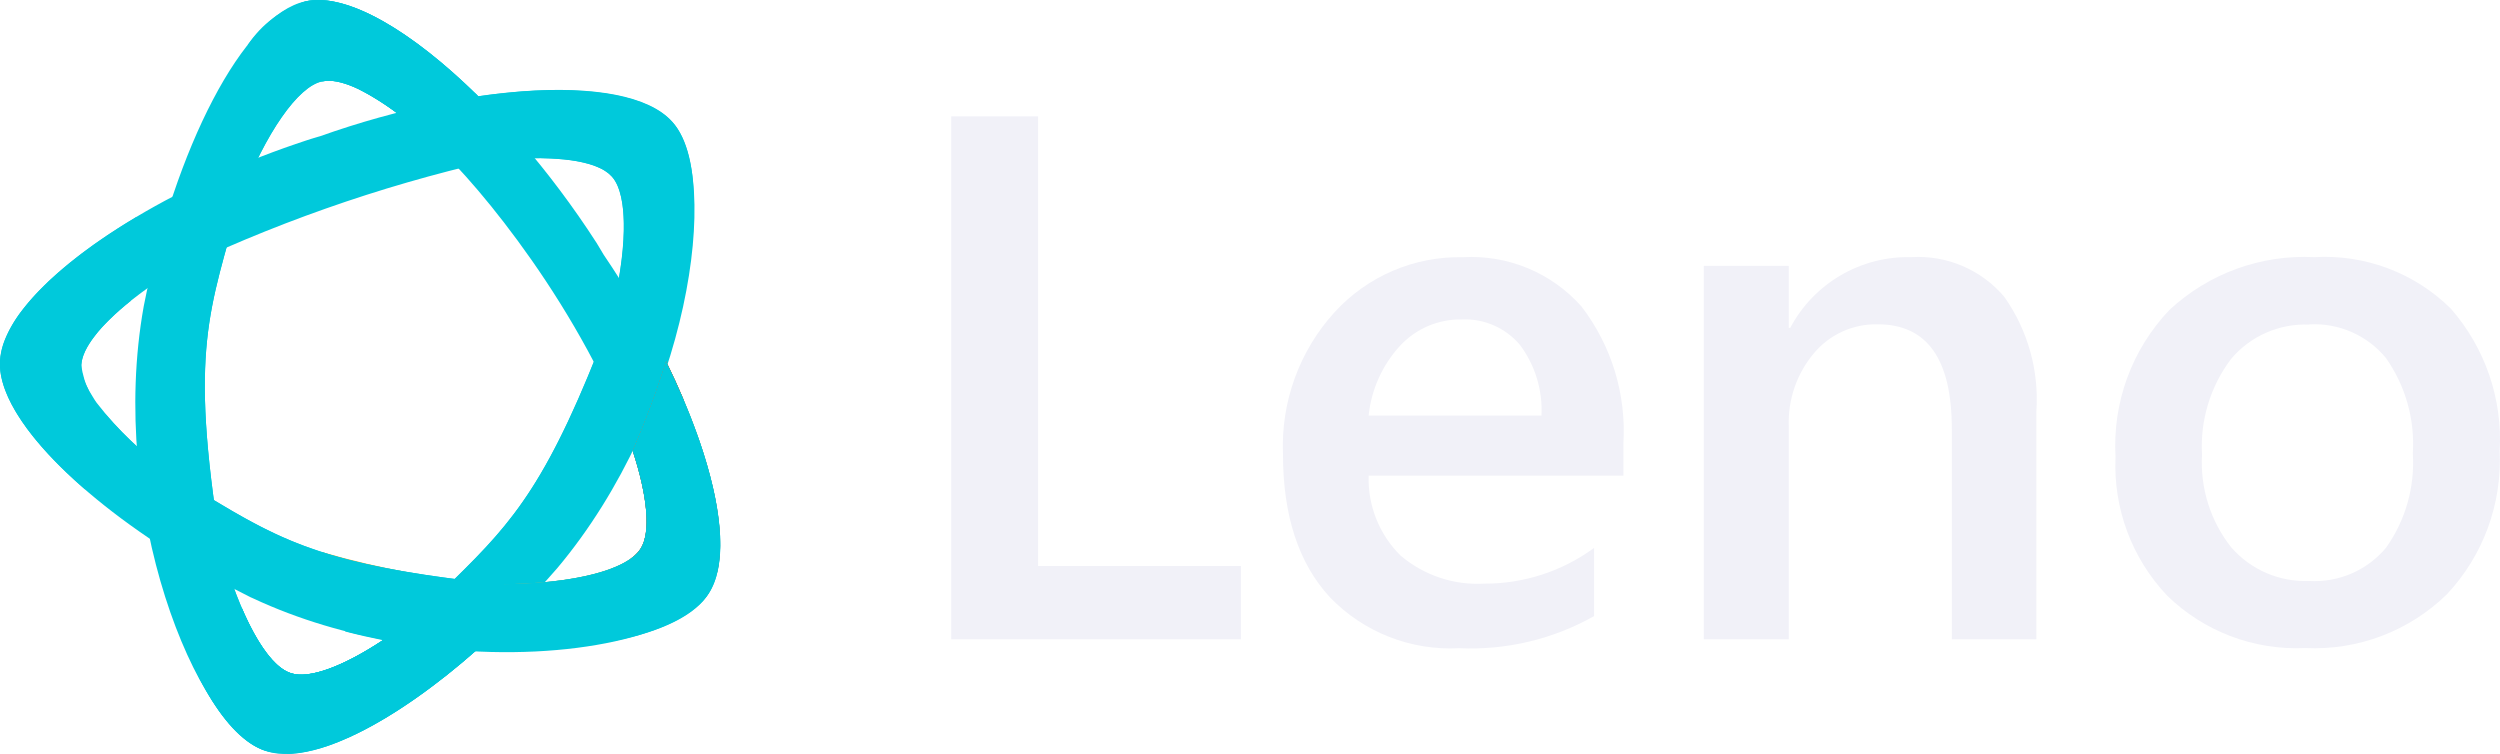
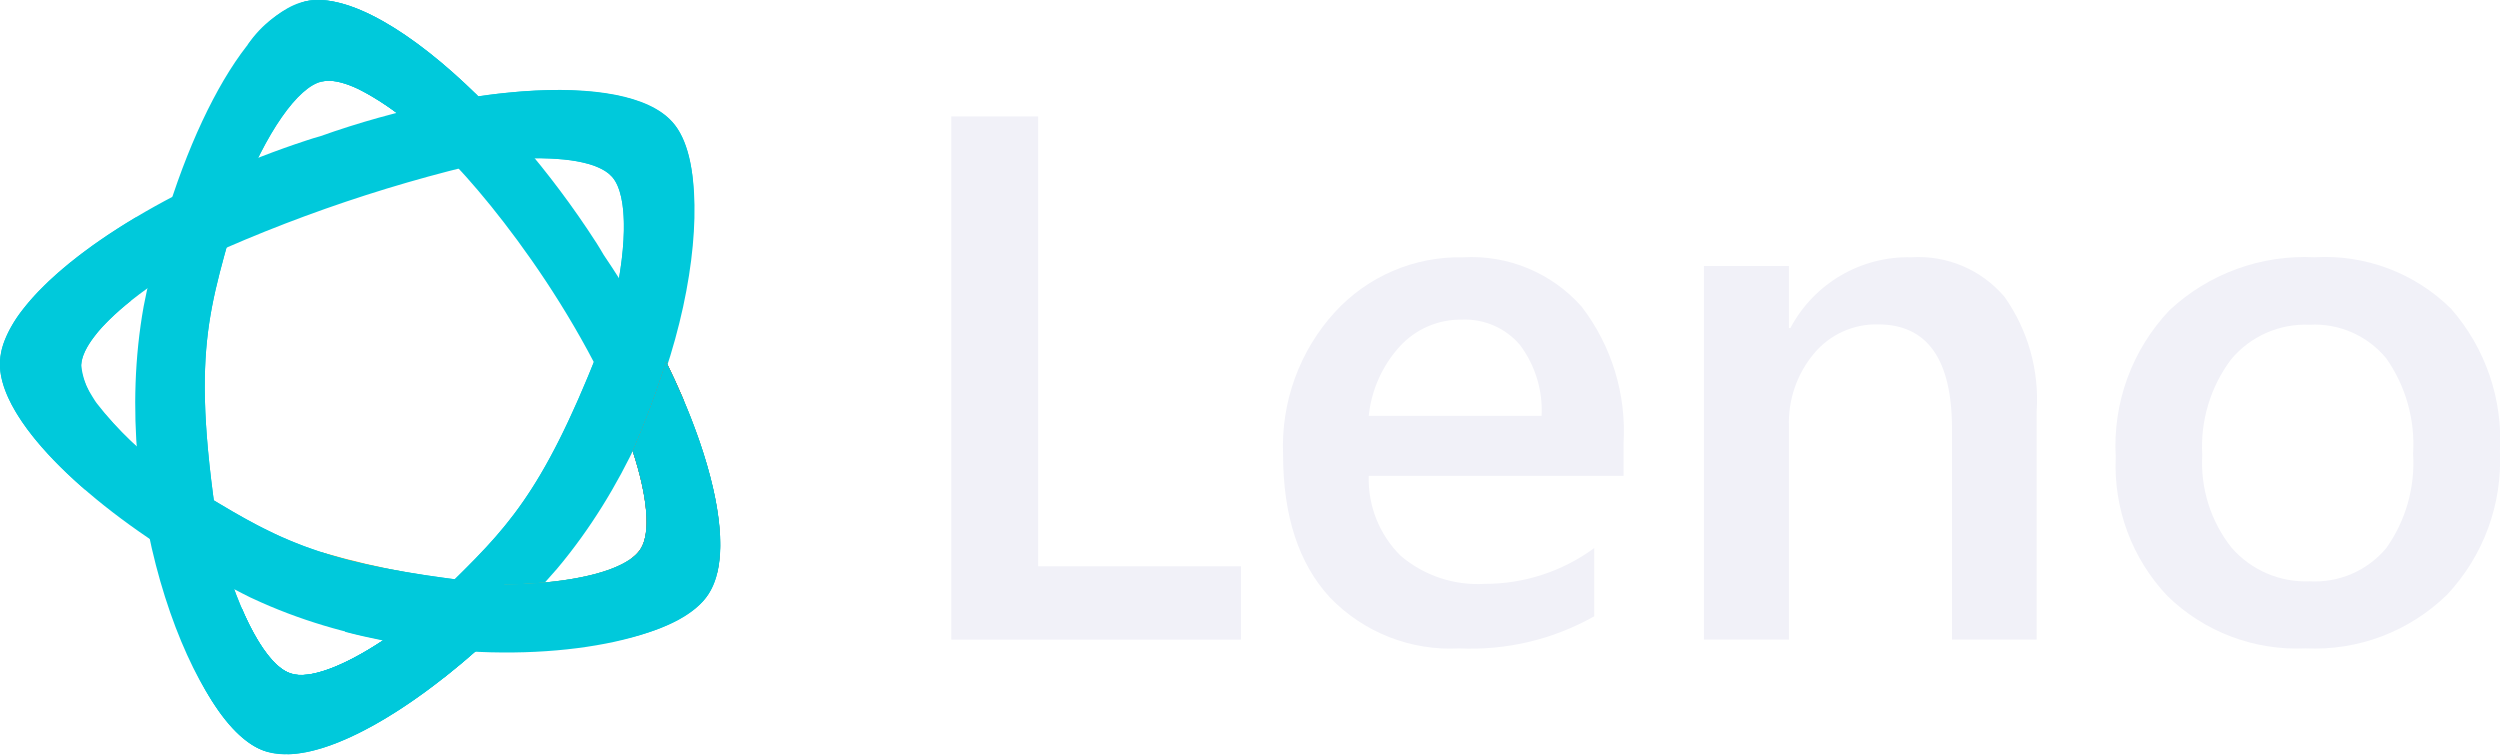
- <svg xmlns="http://www.w3.org/2000/svg" xmlns:xlink="http://www.w3.org/1999/xlink" id="Layer_2" data-name="Layer 2" viewBox="0 0 126 38">
-   <defs>
-     <style>.cls-1{fill:#00c9db;}.cls-2{fill:url(#linear-gradient);}.cls-3{fill:url(#linear-gradient-2);}.cls-4{fill:url(#linear-gradient-3);}.cls-5{fill:url(#radial-gradient);}.cls-6{fill:url(#radial-gradient-2);}.cls-7{fill:url(#radial-gradient-3);}.cls-8{fill:url(#linear-gradient-4);}.cls-9{fill:url(#radial-gradient-4);}.cls-10{fill:url(#linear-gradient-5);}.cls-11{fill:url(#radial-gradient-5);}.cls-12{fill:url(#linear-gradient-6);}.cls-13{fill:url(#linear-gradient-7);}.cls-14{fill:url(#radial-gradient-6);}.cls-15{fill:url(#linear-gradient-8);}.cls-16{fill:url(#radial-gradient-7);}.cls-17{fill:url(#linear-gradient-9);}.cls-18{fill:url(#linear-gradient-10);}.cls-19{fill:url(#linear-gradient-11);}.cls-20{fill:url(#linear-gradient-12);}.cls-21{fill:url(#linear-gradient-13);}.cls-22{fill:url(#linear-gradient-14);}.cls-23{fill:url(#linear-gradient-15);}.cls-24{fill:url(#linear-gradient-16);}.cls-25{fill:url(#radial-gradient-8);}.cls-26{fill:url(#linear-gradient-17);}.cls-27{fill:url(#radial-gradient-9);}.cls-28{fill:url(#linear-gradient-18);}.cls-29{fill:url(#linear-gradient-19);}.cls-30{fill:url(#radial-gradient-10);}.cls-31{fill:#f1f1f8;}</style>
-     <linearGradient id="linear-gradient" x1="2742.034" y1="3724.194" x2="2735.444" y2="3723.094" gradientTransform="matrix(0.052, -0.999, -0.999, -0.052, 3609.112, 2948.242)" gradientUnits="userSpaceOnUse">
-       <stop offset="0" stop-color="#f0584b" />
-       <stop offset="1" stop-color="#c73f3d" />
-     </linearGradient>
-     <linearGradient id="linear-gradient-2" x1="2725.771" y1="3722.306" x2="2746.462" y2="3722.306" gradientTransform="matrix(0.052, -0.999, -0.999, -0.052, 3609.112, 2948.242)" gradientUnits="userSpaceOnUse">
-       <stop offset="0" stop-color="#fcba39" />
-       <stop offset="1" stop-color="#d96d2d" />
-     </linearGradient>
-     <linearGradient id="linear-gradient-3" x1="2725.738" y1="3721.847" x2="2746.462" y2="3721.847" xlink:href="#linear-gradient-2" />
-     <radialGradient id="radial-gradient" cx="2749.023" cy="3755.426" r="14.151" gradientTransform="matrix(0.053, -1.037, -1.029, -0.054, 3735.973, 3073.79)" gradientUnits="userSpaceOnUse">
-       <stop offset="0" stop-color="#f9b314" />
-       <stop offset="1" stop-color="#ec5222" />
-     </radialGradient>
-     <radialGradient id="radial-gradient-2" cx="3671.495" cy="3963.387" r="14.157" gradientTransform="matrix(1.002, 0, 0, -1.002, -0.138, 40.036)" xlink:href="#radial-gradient" />
-     <radialGradient id="radial-gradient-3" cx="33.845" cy="21.328" r="0.352" gradientTransform="matrix(1.002, 0, 0, -1.002, -0.138, 40.036)" xlink:href="#radial-gradient" />
-     <linearGradient id="linear-gradient-4" x1="2725.599" y1="3721.922" x2="2746.542" y2="3721.922" xlink:href="#linear-gradient-2" />
-     <radialGradient id="radial-gradient-4" cx="34.415" cy="20.072" r="0.125" gradientTransform="matrix(1.002, 0, 0, -1.002, -0.138, 40.036)" xlink:href="#radial-gradient" />
-     <linearGradient id="linear-gradient-5" x1="2725.589" y1="3723.66" x2="2746.548" y2="3723.66" xlink:href="#linear-gradient-2" />
-     <radialGradient id="radial-gradient-5" cx="32.273" cy="12.249" r="0.074" gradientTransform="matrix(1.002, 0, 0, -1.002, -0.138, 40.036)" xlink:href="#radial-gradient" />
-     <linearGradient id="linear-gradient-6" x1="2725.592" y1="3729.619" x2="2746.547" y2="3729.619" xlink:href="#linear-gradient-2" />
-     <linearGradient id="linear-gradient-7" x1="2725.631" y1="3723.821" x2="2746.421" y2="3723.821" xlink:href="#linear-gradient-2" />
-     <radialGradient id="radial-gradient-6" cx="32.101" cy="12.059" r="0.043" gradientTransform="matrix(1.002, 0, 0, -1.002, -0.138, 40.036)" xlink:href="#radial-gradient" />
-     <linearGradient id="linear-gradient-8" x1="2725.597" y1="3722.552" x2="2746.544" y2="3722.552" xlink:href="#linear-gradient-2" />
-     <radialGradient id="radial-gradient-7" cx="33.851" cy="21.317" r="0.363" gradientTransform="matrix(1.002, 0, 0, -1.002, -0.138, 40.036)" xlink:href="#radial-gradient" />
-     <linearGradient id="linear-gradient-9" x1="2742.31" y1="3722.431" x2="2735.756" y2="3721.339" xlink:href="#linear-gradient" />
-     <linearGradient id="linear-gradient-10" x1="2742.279" y1="3722.715" x2="2735.694" y2="3721.618" xlink:href="#linear-gradient" />
-     <linearGradient id="linear-gradient-11" x1="2741.75" y1="3725.845" x2="2735.165" y2="3724.748" xlink:href="#linear-gradient" />
-     <linearGradient id="linear-gradient-12" x1="2741.934" y1="3725.612" x2="2735.263" y2="3724.5" xlink:href="#linear-gradient" />
-     <linearGradient id="linear-gradient-13" x1="2725.581" y1="3722.277" x2="2746.552" y2="3722.277" xlink:href="#linear-gradient-2" />
-     <linearGradient id="linear-gradient-14" x1="2742.273" y1="3722.733" x2="2735.695" y2="3721.637" xlink:href="#linear-gradient" />
-     <linearGradient id="linear-gradient-15" x1="2724.921" y1="3721.837" x2="2746.935" y2="3721.837" xlink:href="#linear-gradient-2" />
-     <linearGradient id="linear-gradient-16" x1="2742.503" y1="3722.475" x2="2735.575" y2="3721.321" xlink:href="#linear-gradient" />
-     <radialGradient id="radial-gradient-8" cx="34.233" cy="20.487" r="0.191" gradientTransform="matrix(1.002, 0, 0, -1.002, -0.138, 40.036)" xlink:href="#radial-gradient" />
-     <linearGradient id="linear-gradient-17" x1="2742.292" y1="3722.634" x2="2735.708" y2="3721.537" xlink:href="#linear-gradient" />
-     <radialGradient id="radial-gradient-9" cx="34.511" cy="19.854" r="0.034" gradientTransform="matrix(1.002, 0, 0, -1.002, -0.138, 40.036)" xlink:href="#radial-gradient" />
-     <linearGradient id="linear-gradient-18" x1="2742.304" y1="3722.428" x2="2735.76" y2="3721.338" xlink:href="#linear-gradient" />
-     <linearGradient id="linear-gradient-19" x1="2725.589" y1="3722.815" x2="2746.547" y2="3722.815" xlink:href="#linear-gradient-2" />
-     <radialGradient id="radial-gradient-10" cx="3671.494" cy="3963.392" r="14.161" gradientTransform="matrix(1.002, 0, 0, -1.002, -0.138, 40.036)" xlink:href="#radial-gradient" />
-   </defs>
-   <path class="cls-1" d="M30.43,12.846c-0.114-.194-0.233-0.395-0.36-0.6C25.346,4.92,18.746-.681,15.4.067a5.53,5.53,0,0,0-2.915,2.2,9.912,9.912,0,0,1,5.683,2.274,15.985,15.985,0,0,1,3.558,2.6c1.578,1.265,6.824,7.25,9.731,14.378,1.117,2.873,1.437,5.2.834,6.141l-0.02.03c-0.652,1.014-3.223,1.7-6.67,1.759a17.058,17.058,0,0,1-1.2,3.266c5.5,0.2,10.038-.77,11.319-2.8C37.507,27.179,35.05,19.646,30.43,12.846Z" />
-   <path class="cls-2" d="M34.465,20.18q-0.41-.967-0.9-1.962a44.824,44.824,0,0,1-1.68,4.5c0.757,2.3.919,4.132,0.4,4.934l-0.02.03a1.892,1.892,0,0,1-.536.514C33.026,27.516,35.506,26.312,34.465,20.18Z" />
-   <path class="cls-1" d="M30.827,8.885l0.025,0.028c0.832,0.929.793,3.768-.132,7.313-3.566,9.434-5.4,10.541-9.521,14.649-2.813,2.267-5.348,3.443-6.522,3.059l-0.04-.014c-0.788-.257-1.662-1.447-2.44-3.257a39.711,39.711,0,0,1-3.974-1.346c1.258,4.529,3.148,7.888,5.168,8.53,3.028,1.02,9.421-3.136,14.685-9.2,6.672-7.93,8.335-19.751,5.8-22.51C32.246,4.361,27.575,4.1,22.113,5.2a43.919,43.919,0,0,1,3.88,2.805C28.4,7.861,30.192,8.176,30.827,8.885Z" />
-   <path class="cls-3" d="M34.022,19.177l-0.028-.06a0.086,0.086,0,0,0,.013.03Z" />
-   <path class="cls-4" d="M34.427,20.1l-0.014-.03,0.012,0.027Z" />
-   <path class="cls-5" d="M34.413,20.066c-0.1-.239-0.208-0.48-0.318-0.722,0.063,0.14.123,0.279,0.184,0.418C34.323,19.859,34.37,19.965,34.413,20.066Z" />
-   <path class="cls-6" d="M34.466,20.191c1.493,3.547,2.119,6.712,1.641,8.7,0.01-.008.022-0.015,0.03-0.023,0.487-1.976-.177-5.151-1.673-8.686v0.005h0Z" />
-   <path class="cls-7" d="M33.567,18.218c0.148,0.3.29,0.6,0.428,0.9C33.857,18.819,33.716,18.52,33.567,18.218Z" />
-   <path class="cls-8" d="M34.425,20.09l-0.012-.024c-0.043-.1-0.09-0.2-0.133-0.3C34.328,19.865,34.38,19.98,34.425,20.09Z" />
-   <path class="cls-9" d="M34.425,20.09l-0.012-.024c-0.043-.1-0.09-0.2-0.133-0.3C34.328,19.865,34.38,19.98,34.425,20.09Z" />
-   <path class="cls-10" d="M32.141,27.847a1.281,1.281,0,0,0,.128-0.164A1.373,1.373,0,0,1,32.141,27.847Z" />
-   <path class="cls-11" d="M32.141,27.847a1.281,1.281,0,0,0,.128-0.164A1.373,1.373,0,0,1,32.141,27.847Z" />
-   <path class="cls-12" d="M34.466,20.191c1.035,6.122-1.441,7.326-2.733,8.006l0.013-.011c-1.113.763-3.508,1.247-6.521,1.261a44.512,44.512,0,0,1-9.01-1.626,9.065,9.065,0,0,0,.177,1.359c0.037,0.175.08,0.349,0.126,0.52,8.261,2.237,17.22,1.178,19.588-.8C36.585,26.906,35.96,23.738,34.466,20.191Z" />
-   <path class="cls-13" d="M31.989,28l0.089-.083Z" />
-   <path class="cls-14" d="M31.989,28l0.089-.083Z" />
-   <path class="cls-15" d="M33.994,19.118c-0.138-.3-0.28-0.6-0.428-0.9q0.23,0.467.441,0.929C34,19.137,34,19.127,33.994,19.118Z" />
-   <path class="cls-16" d="M33.994,19.118c-0.138-.3-0.28-0.6-0.428-0.9q0.23,0.467.441,0.929C34,19.137,34,19.127,33.994,19.118Z" />
-   <path class="cls-17" d="M34.465,20.185h0c-0.012-.029-0.026-0.056-0.037-0.085v0.007Z" />
-   <path class="cls-18" d="M34.1,19.34l-0.073-.163c0.014,0.029.025,0.057,0.038,0.086Z" />
-   <path class="cls-19" d="M31.747,28.18a2.347,2.347,0,0,0,.242-0.188A2.474,2.474,0,0,1,31.747,28.18Z" />
-   <path class="cls-20" d="M32.075,27.914c0.023-.023.044-0.045,0.063-0.067A0.485,0.485,0,0,1,32.075,27.914Z" />
-   <path class="cls-21" d="M34.06,19.264c-0.013-.028-0.024-0.057-0.038-0.086l-0.014-.03C34.026,19.186,34.042,19.224,34.06,19.264Z" />
-   <path class="cls-22" d="M34.06,19.264c-0.013-.028-0.024-0.057-0.038-0.086l-0.014-.03C34.026,19.186,34.042,19.224,34.06,19.264Z" />
-   <path class="cls-23" d="M34.429,20.1v0Z" />
-   <path class="cls-24" d="M34.429,20.1v0Z" />
-   <path class="cls-25" d="M34.28,19.759c-0.061-.139-0.121-0.278-0.184-0.418l-0.035-.077C34.136,19.429,34.207,19.594,34.28,19.759Z" />
-   <path class="cls-26" d="M34.28,19.759c-0.061-.139-0.121-0.278-0.184-0.418l-0.035-.077C34.136,19.429,34.207,19.594,34.28,19.759Z" />
-   <path class="cls-27" d="M34.466,20.191V20.185L34.43,20.1C34.442,20.132,34.453,20.161,34.466,20.191Z" />
-   <path class="cls-28" d="M34.466,20.191V20.185L34.43,20.1C34.442,20.132,34.453,20.161,34.466,20.191Z" />
-   <path class="cls-29" d="M34.466,20.191c-0.013-.03-0.024-0.059-0.037-0.088V20.091c-0.047-.109-0.1-0.22-0.145-0.332-0.072-.165-0.144-0.33-0.219-0.5-0.018-.039-0.034-0.077-0.052-0.116q-0.212-.461-0.441-0.929a44.824,44.824,0,0,1-1.68,4.5c0.757,2.3.919,4.132,0.4,4.934l-0.02.03a1.281,1.281,0,0,1-.128.164c-0.02.022-.041,0.045-0.063,0.067s-0.058.055-.089,0.083a2.347,2.347,0,0,1-.242.188l-0.013.011C33.025,27.516,35.5,26.313,34.466,20.191Z" />
-   <path class="cls-30" d="M34.466,20.191c-0.013-.03-0.024-0.059-0.037-0.088V20.091c-0.047-.109-0.1-0.22-0.145-0.332-0.072-.165-0.144-0.33-0.219-0.5-0.018-.039-0.034-0.077-0.052-0.116q-0.212-.461-0.441-0.929a44.824,44.824,0,0,1-1.68,4.5c0.757,2.3.919,4.132,0.4,4.934l-0.02.03a1.281,1.281,0,0,1-.128.164c-0.02.022-.041,0.045-0.063,0.067s-0.058.055-.089,0.083a2.347,2.347,0,0,1-.242.188l-0.013.011C33.025,27.516,35.5,26.313,34.466,20.191Z" />
-   <path class="cls-1" d="M34.063,19.27V19.263c-0.018-.039-0.034-0.077-0.052-0.116L34,19.128c-0.138-.3-0.282-0.6-0.432-0.91a44.824,44.824,0,0,1-1.68,4.5c0.757,2.3.919,4.132,0.4,4.934l-0.02.03a1.281,1.281,0,0,1-.128.164c-0.019.022-.039,0.042-0.061,0.064s-0.051.048-.077,0.073L31.991,28a2.541,2.541,0,0,1-.238.185H31.747c-0.059.04-.124,0.08-0.191,0.12l-0.051.029c-0.065.037-.133,0.072-0.2,0.107l-0.07.034c-0.071.034-.144,0.067-0.221,0.1l-0.078.031c-0.08.032-.161,0.064-0.247,0.1H30.679c-0.166.06-.347,0.115-0.534,0.168-0.058.016-.115,0.034-0.175,0.049l-0.2.049-0.241.057-0.182.038-0.3.059-0.156.028q-0.193.033-.395,0.062l-0.088.014a22.163,22.163,0,0,1-2.353.2h0q-0.321.011-.654,0.014,0.627-.744,1.24-1.531A36.715,36.715,0,0,0,33.43,9.929c0.531,0.158,1.049.331,1.54,0.527,0.029-1.94-.316-3.465-1.09-4.318-1.165-1.325-3.991-1.8-7.558-1.536l-0.106.009c-0.206.016-.415,0.035-0.627,0.056l-0.178.018c-0.207.022-.416,0.046-0.627,0.073l-0.143.017q-0.377.05-.762,0.108l-0.221.037q-0.274.044-.55,0.092l-0.321.058L22.32,5.16l-0.21.04h0a44.267,44.267,0,0,0-5.967,1.662c-0.217.061-.436,0.124-0.658,0.2C9.17,9.127,3.552,12.519,1.188,15.546l-0.018.023A6.128,6.128,0,0,0,.184,17.3l-0.006.018a3.571,3.571,0,0,0-.108.393v0.02A2.866,2.866,0,0,0,0,18.183c-0.106,1.774,1.572,4.142,4.309,6.5a7.343,7.343,0,0,1-.088-1.115A42.841,42.841,0,0,0,12.961,28.5a29.619,29.619,0,0,0,3.557,1.2v0.005c0.156,0.042.314,0.081,0.47,0.121L17.16,29.87q-0.322-.08-0.642-0.165a9.035,9.035,0,0,0,.889,2.124c0.633,0.166,1.267.31,1.9,0.435-2.021,1.336-3.731,1.968-4.634,1.672l-0.04-.016c-0.788-.257-1.662-1.447-2.44-3.257-1.195-.337-2.335-0.718-3.407-1.13l-0.548-.169c1.246,4.462,3.107,7.775,5.1,8.459,1.9,0.567,5.412-1.556,9.042-5.109,6.4,0.63,12.072-.722,13.329-2.805a3.594,3.594,0,0,0,.395-1.016c-0.08.067-.169,0.132-0.264,0.2a2.754,2.754,0,0,0,.264-0.2h0l0.03-.023C36.666,26.727,35.839,23.171,34.063,19.27Zm0.918,10.292c0.114-.052.224-0.1,0.329-0.158a8.188,8.188,0,0,1-.86.376c0.113-.042.222-0.086,0.328-0.131C34.851,29.619,34.919,29.591,34.981,29.562Zm-1.271.467,0.166-.053q0.189-.059.368-0.122-0.507.179-1.1,0.334,0.3-.076.572-0.158h0Zm-0.732.2,0.1-.025c-0.205.053-.421,0.1-0.64,0.151l0.046-.01c0.169-.038.338-0.077,0.5-0.117h0Zm-0.674.155c-0.486.1-1,.191-1.548,0.267l0.1-.013c0.511-.075,1-0.16,1.452-0.254h0Zm-2.34.369q0.391-.044.765-0.1-0.382.054-.781,0.1h0.016Zm-0.028,0c-0.57.063-1.167,0.112-1.782,0.145,0.62-.031,1.215-0.08,1.787-0.142Zm-21.22-6.78A17.924,17.924,0,0,1,4.871,20.3c-0.056-.079-0.11-0.157-0.156-0.237C4.7,20.046,4.689,20.026,4.676,20a4.982,4.982,0,0,1-.345-0.624c-0.02-.044-0.04-0.087-0.057-0.129s-0.033-.085-0.048-0.128-0.032-.094-0.046-0.14-0.021-.074-0.03-0.11c-0.013-.052-0.022-0.1-0.03-0.152a0.811,0.811,0,0,0-.013-0.086A1.392,1.392,0,0,1,4.1,18.412V18.379a1.39,1.39,0,0,1,.026-0.194,0.286,0.286,0,0,1,.014-0.063c0.011-.049.026-0.1,0.042-0.148,0.007-.023.014-0.045,0.023-0.068,0.025-.068.053-0.138,0.086-0.208,0.009-.019.02-0.039,0.03-0.059,0.027-.053.055-0.108,0.087-0.163l0.059-.1c0.02-.034.055-0.088,0.085-0.132s0.047-.072.073-0.109,0.075-.1.114-0.154,0.1-.13.155-0.2l0.081-.1c0.044-.051.09-0.1,0.137-0.156l0.07-.076c0.176-.186.375-0.387,0.592-0.587L5.8,15.836c0.078-.072.158-0.144,0.242-0.217h0q0.257-.225.544-0.455h0a21.674,21.674,0,0,1,1.838-1.309,75.784,75.784,0,0,1,16.3-5.747c0.439-.05.861-0.084,1.268-0.107h0a15.211,15.211,0,0,1,2.417.032h0.009c0.114,0.011.224,0.025,0.333,0.04h0.01a6.7,6.7,0,0,1,.883.18h0.01c0.06,0.018.117,0.037,0.174,0.056l0.106,0.035L30.071,8.4c0.04,0.016.079,0.033,0.117,0.05S30.263,8.485,30.3,8.5s0.078,0.041.115,0.062S30.474,8.6,30.5,8.62s0.077,0.053.113,0.08c0.021,0.016.043,0.031,0.063,0.047a1.4,1.4,0,0,1,.146.139l0.026,0.027a1.342,1.342,0,0,1,.154.211h0a2.077,2.077,0,0,1,.129.257c0.519,1.228.385,3.768-.417,6.839-3.028,8.015-4.806,10.018-7.8,12.957C14.984,28.161,13.308,26.678,8.716,23.973Zm12.7,6.682c-1.033-.129-2.078-0.3-3.12-0.527q0.453,0.1.907,0.181l0.142,0.027q1.036,0.189,2.066.318h0.005Zm-4.209-.777Q17.7,30,18.187,30.1l0.076,0.015q-0.533-.113-1.059-0.243h0.005Zm6.923,1.02h0q1.037,0.056,2.034.056h0.027q0.979,0,1.9-.05a37.277,37.277,0,0,1-3.971-.006h0.005ZM35.4,29.359l0.088-.048c0.071-.04.138-0.079,0.2-0.12l0.04-.026q-0.157.1-.334,0.193H35.4Z" />
-   <path class="cls-1" d="M33.567,18.218a44.824,44.824,0,0,1-1.68,4.5c0.757,2.3.919,4.132,0.4,4.934l-0.02.03c-0.675,1.05-3.407,1.749-7.044,1.764-7.7-.794-10.371-1.867-13.494-3.679-0.73-.424-1.488-0.887-2.339-1.4l-0.675-.4a20.242,20.242,0,0,1-3.358-3.045h0A4.22,4.22,0,0,1,4.1,18.417V18.379c0.043-.834.957-1.991,2.49-3.217a40.559,40.559,0,0,1,.265-4.213C2.834,13.342.105,16.052,0,18.183c-0.158,2.632,3.608,6.564,8.92,9.854l0.014,0.009q0.407,0.251.826,0.5L9.85,28.6q0.431,0.252.872,0.5l0.036,0.019q0.4,0.222.809,0.437l0.19,0.1c0.288,0.15.576,0.3,0.869,0.444L12.74,30.15h0c9.313,4.364,21.139,2.666,22.973-.239C37.039,27.888,36.041,23.246,33.567,18.218Z" />
-   <path class="cls-1" d="M14.675,33.931l-0.038-.011c-1.183-.387-2.558-2.864-3.515-6.4-1.593-9.965-.559-11.846.978-17.482,1.311-3.38,2.922-5.675,4.13-5.936L16.266,4.1c0.81-.174,2.157.416,3.728,1.59A40.157,40.157,0,0,1,24.1,4.853C20.77,1.563,17.466-.395,15.4.067,12.271,0.71,8.8,7.529,7.245,15.43,5.407,25.657,9.911,36.8,13.4,37.846c2.305,0.693,6.474-1.4,10.656-5.109a43.751,43.751,0,0,1-4.75-.47C17.284,33.6,15.577,34.226,14.675,33.931Z" />
-   <path class="cls-1" d="M15.459,0.058c-2.7.654-5.49,7.4-6.6,15.286C7.621,25.156,11.616,35.995,14.5,37.992c2.39-.045,5.971-2.085,9.549-5.259a43.751,43.751,0,0,1-4.75-.47c-2.016,1.334-3.723,1.964-4.625,1.668l-0.038-.012c-1.183-.387-2.558-2.864-3.515-6.4-1.593-9.965-.559-11.846.978-17.482,1.311-3.38,2.922-5.675,4.13-5.936L16.266,4.1c0.81-.174,2.157.416,3.728,1.59,1.2-.308,2.379-0.553,3.516-0.738l0.558-.129C20.778,1.581,17.523-.354,15.459.058Z" />
-   <path class="cls-1" d="M22.4,34.114c0.546-.433,1.1-0.893,1.65-1.382a43.751,43.751,0,0,1-4.75-.47c-2.016,1.334-3.723,1.964-4.625,1.668l-0.039-.011a1.888,1.888,0,0,1-.631-0.388C14.995,34.613,16.792,36.714,22.4,34.114Z" />
-   <path class="cls-1" d="M24.072,4.82L24.057,4.8A6.935,6.935,0,0,0,18,3.486a8.246,8.246,0,0,0-1.91.662c0.048-.016.1-0.034,0.143-0.045L16.27,4.1c0.81-.174,2.157.416,3.728,1.59,1.2-.308,2.379-0.553,3.516-0.738Z" />
-   <path class="cls-31" d="M62.542,32.22h-14.6V5.866h4.377v22.66H62.542V32.22Z" />
-   <path class="cls-31" d="M81.808,23.973H68.98A5.422,5.422,0,0,0,70.588,28a5.987,5.987,0,0,0,4.219,1.416,9.307,9.307,0,0,0,5.534-1.8v3.436a12.646,12.646,0,0,1-6.8,1.617A8.42,8.42,0,0,1,67.024,30.1q-2.362-2.564-2.362-7.213a10.025,10.025,0,0,1,2.606-7.158,8.511,8.511,0,0,1,6.462-2.766,7.418,7.418,0,0,1,5.975,2.482,10.3,10.3,0,0,1,2.115,6.892v1.638H81.808ZM77.69,20.958a5.493,5.493,0,0,0-1.084-3.575A3.625,3.625,0,0,0,73.666,16.1a4.14,4.14,0,0,0-3.116,1.341,6.128,6.128,0,0,0-1.571,3.506H77.7Z" />
-   <path class="cls-31" d="M102.637,32.22H98.372v-10.6q0-5.275-3.732-5.275A4.076,4.076,0,0,0,91.423,17.8a5.419,5.419,0,0,0-1.269,3.685V32.22H85.871V13.4h4.283v3.125h0.073a6.715,6.715,0,0,1,6.1-3.565,5.685,5.685,0,0,1,4.689,2,8.952,8.952,0,0,1,1.618,5.762v11.5Z" />
-   <path class="cls-31" d="M116.187,32.661a9.333,9.333,0,0,1-6.958-2.637,9.524,9.524,0,0,1-2.606-6.993,9.916,9.916,0,0,1,2.712-7.406,9.974,9.974,0,0,1,7.308-2.665,9.034,9.034,0,0,1,6.876,2.592,10.008,10.008,0,0,1,2.463,7.186,9.861,9.861,0,0,1-2.657,7.213A9.545,9.545,0,0,1,116.187,32.661Zm0.2-16.3a4.869,4.869,0,0,0-3.953,1.746,7.311,7.311,0,0,0-1.452,4.815,6.884,6.884,0,0,0,1.468,4.659,4.941,4.941,0,0,0,3.935,1.7,4.688,4.688,0,0,0,3.87-1.672,7.4,7.4,0,0,0,1.351-4.76,7.512,7.512,0,0,0-1.351-4.8,4.666,4.666,0,0,0-3.866-1.7h0Z" />
+ <svg xmlns="http://www.w3.org/2000/svg" xmlns:xlink="http://www.w3.org/1999/xlink" viewBox="0 0 125.706 37.931">
+   <linearGradient id="a" gradientTransform="matrix(.05190022 -.9986523 .9986523 .05190022 3745.091 3891.542)" gradientUnits="userSpaceOnUse" x1="3676.932" x2="3670.354" y1="-3909.195" y2="-3908.098">
+     <stop offset="0" stop-color="#f0584b" />
+     <stop offset="1" stop-color="#c73f3d" />
+   </linearGradient>
+   <linearGradient id="b" gradientTransform="matrix(.05190022 -.9986523 .9986523 .05190022 3745.091 3891.542)" gradientUnits="userSpaceOnUse" x1="3660.727" x2="3681.381" y1="-3907.35" y2="-3907.35">
+     <stop offset="0" stop-color="#fcba39" />
+     <stop offset="1" stop-color="#d96d2d" />
+   </linearGradient>
+   <linearGradient id="c" x1="3660.694" x2="3681.381" xlink:href="#b" y1="-3906.891" y2="-3906.891" />
+   <radialGradient id="d" cx="3671.349" cy="-3923.346" gradientTransform="matrix(.053 -1.035 1.027 .054 3851.362 4031.935)" gradientUnits="userSpaceOnUse" r="14.151">
+     <stop offset="0" stop-color="#f9b314" />
+     <stop offset="1" stop-color="#ec5222" />
+   </radialGradient>
+   <radialGradient id="e" cx="3671.352" cy="-3923.353" r="14.157" xlink:href="#d" />
+   <radialGradient id="f" cx="3671.353" cy="-3923.35" r="14.154" xlink:href="#d" />
+   <linearGradient id="g" x1="3660.556" x2="3681.461" xlink:href="#b" y1="-3906.967" y2="-3906.967" />
+   <radialGradient id="h" cx="3671.354" cy="-3923.333" r="14.138" xlink:href="#d" />
+   <linearGradient id="i" x1="3660.546" x2="3681.466" xlink:href="#b" y1="-3908.7" y2="-3908.7" />
+   <radialGradient id="j" cx="3671.353" cy="-3923.38" r="14.181" xlink:href="#d" />
+   <linearGradient id="k" x1="3660.549" x2="3681.465" xlink:href="#b" y1="-3914.647" y2="-3914.647" />
+   <linearGradient id="l" x1="3660.588" x2="3681.339" xlink:href="#b" y1="-3908.862" y2="-3908.862" />
+   <radialGradient id="m" cx="3671.305" cy="-3923.236" r="14.037" xlink:href="#d" />
+   <linearGradient id="n" x1="3660.554" x2="3681.463" xlink:href="#b" y1="-3907.594" y2="-3907.594" />
+   <radialGradient id="o" cx="3671.354" cy="-3923.363" r="14.166" xlink:href="#d" />
+   <linearGradient id="p" x1="3677.207" x2="3670.665" xlink:href="#a" y1="-3907.439" y2="-3906.349" />
+   <linearGradient id="q" x1="3677.176" x2="3670.603" xlink:href="#a" y1="-3907.723" y2="-3906.628" />
+   <linearGradient id="r" x1="3676.648" x2="3670.075" xlink:href="#a" y1="-3910.847" y2="-3909.751" />
+   <linearGradient id="s" x1="3676.832" x2="3670.173" xlink:href="#a" y1="-3910.611" y2="-3909.501" />
+   <linearGradient id="t" x1="3660.538" x2="3681.471" xlink:href="#b" y1="-3907.321" y2="-3907.321" />
+   <linearGradient id="u" x1="3677.17" x2="3670.604" xlink:href="#a" y1="-3907.74" y2="-3906.646" />
+   <linearGradient id="v" x1="3659.879" x2="3681.853" xlink:href="#b" y1="-3906.883" y2="-3906.883" />
+   <linearGradient id="w" x1="3677.399" x2="3670.484" xlink:href="#a" y1="-3907.485" y2="-3906.333" />
+   <radialGradient id="x" cx="3671.352" cy="-3923.359" r="14.163" xlink:href="#d" />
+   <linearGradient id="y" x1="3677.189" x2="3670.617" xlink:href="#a" y1="-3907.642" y2="-3906.547" />
+   <radialGradient id="z" cx="3671.36" cy="-3923.593" r="14.37" xlink:href="#d" />
+   <linearGradient id="A" x1="3677.201" x2="3670.669" xlink:href="#a" y1="-3907.437" y2="-3906.349" />
+   <linearGradient id="B" x1="3660.546" x2="3681.466" xlink:href="#b" y1="-3907.86" y2="-3907.86" />
+   <radialGradient id="C" cx="3671.351" cy="-3923.358" r="14.161" xlink:href="#d" />
+   <g transform="translate(0 -.071)">
+     <path d="m30.359 12.894c-.114-.194-.232-.394-.359-.594-4.714-7.318-11.3-12.909-14.64-12.162a5.518 5.518 0 0 0 -2.909 2.192 9.888 9.888 0 0 1 5.671 2.27 15.95 15.95 0 0 1 3.55 2.593c1.575 1.263 6.809 7.237 9.71 14.352 1.115 2.868 1.434 5.194.832 6.13l-.02.03c-.651 1.012-3.216 1.7-6.655 1.756a17.031 17.031 0 0 1 -1.2 3.26c5.486.2 10.016-.769 11.294-2.792 1.787-2.729-.665-10.248-5.274-17.035z" fill="#00c9db" />
+     <path d="m34.385 20.214q-.409-.965-.9-1.958a44.752 44.752 0 0 1 -1.676 4.492c.755 2.3.917 4.124.4 4.925l-.02.03a1.888 1.888 0 0 1 -.535.513c1.295-.679 3.769-1.881 2.731-8.002z" fill="url(#a)" />
+     <path d="m30.755 8.94.025.028c.83.927.791 3.761-.132 7.3-3.558 9.417-5.384 10.522-9.5 14.622-2.807 2.263-5.336 3.437-6.508 3.053l-.04-.014c-.786-.257-1.658-1.444-2.435-3.251a39.614 39.614 0 0 1 -3.965-1.344c1.255 4.521 3.141 7.874 5.157 8.514 3.021 1.018 9.4-3.13 14.653-9.179 6.657-7.916 8.317-19.715 5.79-22.469-1.629-1.776-6.29-2.041-11.74-.937a43.824 43.824 0 0 1 3.872 2.8c2.403-.145 4.189.169 4.823.877z" fill="#00c9db" />
+     <path d="m33.943 19.213-.028-.06c0 .009.008.02.013.03z" fill="url(#b)" />
+     <path d="m34.347 20.13-.014-.03.012.027z" fill="url(#c)" />
+     <path d="m34.333 20.1c-.1-.239-.208-.479-.317-.721.063.14.123.278.184.417.043.098.09.204.133.304z" fill="url(#d)" />
+     <path d="m34.386 20.225c1.49 3.541 2.114 6.7 1.637 8.688.01-.008.022-.015.03-.023.486-1.972-.177-5.142-1.669-8.67v.005z" fill="url(#e)" />
+     <path d="m33.489 18.256c.148.3.289.6.427.9-.138-.3-.279-.599-.427-.9z" fill="url(#f)" />
+     <path d="m34.345 20.124-.012-.024c-.043-.1-.09-.2-.133-.3.048.1.1.215.145.324z" fill="url(#g)" />
+     <path d="m34.345 20.124-.012-.024c-.043-.1-.09-.2-.133-.3.048.1.1.215.145.324z" fill="url(#h)" />
+     <path d="m32.066 27.867a1.279 1.279 0 0 0 .128-.164 1.37 1.37 0 0 1 -.128.164z" fill="url(#i)" />
+     <path d="m32.066 27.867a1.279 1.279 0 0 0 .128-.164 1.37 1.37 0 0 1 -.128.164z" fill="url(#j)" />
+     <path d="m34.386 20.225c1.033 6.111-1.438 7.313-2.727 7.991l.013-.011c-1.111.762-3.5 1.245-6.507 1.259a44.4 44.4 0 0 1 -8.99-1.623 9.052 9.052 0 0 0 .177 1.357c.037.175.08.348.126.519 8.243 2.233 17.182 1.176 19.545-.8.477-1.989-.147-5.151-1.637-8.692z" fill="url(#k)" />
+     <path d="m31.914 28.017c.031-.028.061-.056.089-.083-.028.027-.058.055-.089.083z" fill="url(#l)" />
+     <path d="m31.914 28.017c.031-.028.061-.056.089-.083-.028.027-.058.055-.089.083z" fill="url(#m)" />
+     <path d="m33.915 19.154c-.138-.3-.279-.6-.427-.9q.229.466.44.927c-.005-.008-.008-.018-.013-.027z" fill="url(#n)" />
+     <path d="m33.915 19.154c-.138-.3-.279-.6-.427-.9q.229.466.44.927c-.005-.008-.008-.018-.013-.027z" fill="url(#o)" />
+     <path d="m34.385 20.219c-.012-.029-.026-.056-.037-.085v.007z" fill="url(#p)" />
+     <path d="m34.016 19.376-.073-.163c.014.029.025.057.038.086z" fill="url(#q)" />
+     <path d="m31.673 28.2a2.342 2.342 0 0 0 .241-.188 2.469 2.469 0 0 1 -.241.188z" fill="url(#r)" />
+     <path d="m32 27.934c.023-.023.044-.045.063-.067-.017.022-.038.045-.063.067z" fill="url(#s)" />
+     <path d="m33.981 19.3c-.013-.028-.024-.057-.038-.086l-.014-.03c.018.038.034.076.052.116z" fill="url(#t)" />
+     <path d="m33.981 19.3c-.013-.028-.024-.057-.038-.086l-.014-.03c.018.038.034.076.052.116z" fill="url(#u)" />
+     <path d="m34.349 20.137v-.007-.005z" fill="url(#v)" />
+     <path d="m34.349 20.137v-.007-.005z" fill="url(#w)" />
+     <path d="m34.2 19.794c-.061-.139-.121-.277-.184-.417l-.035-.077c.075.165.146.329.219.494z" fill="url(#x)" />
+     <path d="m34.2 19.794c-.061-.139-.121-.277-.184-.417l-.035-.077c.075.165.146.329.219.494z" fill="url(#y)" />
+     <path d="m34.386 20.225v-.006l-.036-.083c.012.03.023.059.036.089z" fill="url(#z)" />
+     <path d="m34.386 20.225v-.006l-.036-.083c.012.03.023.059.036.089z" fill="url(#A)" />
+     <path d="m34.386 20.225c-.013-.03-.024-.059-.037-.088v-.012c-.047-.109-.1-.22-.145-.331-.072-.165-.144-.329-.219-.495-.018-.039-.034-.077-.052-.116q-.212-.46-.44-.927a44.752 44.752 0 0 1 -1.676 4.492c.755 2.3.917 4.124.4 4.925l-.02.03a1.279 1.279 0 0 1 -.128.164c-.02.022-.041.045-.063.067s-.058.055-.089.083a2.342 2.342 0 0 1 -.241.188l-.013.011c1.285-.679 3.756-1.88 2.723-7.991z" fill="url(#B)" />
+     <path d="m34.386 20.225c-.013-.03-.024-.059-.037-.088v-.012c-.047-.109-.1-.22-.145-.331-.072-.165-.144-.329-.219-.495-.018-.039-.034-.077-.052-.116q-.212-.46-.44-.927a44.752 44.752 0 0 1 -1.676 4.492c.755 2.3.917 4.124.4 4.925l-.02.03a1.279 1.279 0 0 1 -.128.164c-.02.022-.041.045-.063.067s-.058.055-.089.083a2.342 2.342 0 0 1 -.241.188l-.013.011c1.285-.679 3.756-1.88 2.723-7.991z" fill="url(#C)" />
+     <g fill="#00c9db">
+       <path d="m33.984 19.306v-.007c-.018-.039-.034-.077-.052-.116l-.009-.019c-.138-.3-.281-.6-.431-.908a44.752 44.752 0 0 1 -1.676 4.492c.755 2.3.917 4.124.4 4.925l-.02.03a1.279 1.279 0 0 1 -.128.164c-.019.022-.039.042-.061.064s-.051.048-.077.073l-.014.013a2.536 2.536 0 0 1 -.237.185h-.006c-.059.04-.124.08-.191.12l-.051.029c-.065.037-.133.072-.2.107l-.07.034c-.071.034-.144.067-.221.1l-.078.031c-.08.032-.161.064-.246.1h-.009c-.166.06-.346.115-.533.168-.058.016-.115.034-.175.049l-.2.049-.24.057-.182.038c-.1.02-.2.04-.3.059l-.156.028q-.193.033-.394.062l-.088.014a22.107 22.107 0 0 1 -2.348.2q-.32.011-.653.014.626-.743 1.237-1.528a36.656 36.656 0 0 0 6.777-17.951c.53.158 1.047.33 1.537.526.029-1.936-.315-3.459-1.088-4.31-1.162-1.323-3.982-1.8-7.541-1.533l-.106.009c-.206.016-.414.035-.626.056l-.178.018c-.207.022-.415.046-.626.073l-.143.017q-.376.05-.76.108l-.221.037q-.273.044-.549.092l-.32.058-.465.089-.21.04a44.157 44.157 0 0 0 -5.954 1.659c-.217.061-.435.124-.657.2-6.3 2.06-11.906 5.446-14.264 8.468l-.018.023a6.117 6.117 0 0 0 -.984 1.728l-.006.018a3.565 3.565 0 0 0 -.108.392v.02a2.862 2.862 0 0 0 -.065.451c-.106 1.771 1.569 4.134 4.3 6.492a7.332 7.332 0 0 1 -.088-1.113 42.743 42.743 0 0 0 8.716 4.924 29.547 29.547 0 0 0 3.549 1.193v.005c.156.042.313.081.469.121.057.014.115.029.172.044-.214-.053-.428-.108-.641-.165a9.02 9.02 0 0 0 .887 2.12c.632.166 1.264.309 1.9.434-2.017 1.334-3.723 1.964-4.624 1.669l-.04-.016c-.786-.257-1.658-1.444-2.435-3.251-1.192-.336-2.33-.717-3.4-1.128l-.547-.169c1.243 4.454 3.1 7.761 5.086 8.444 1.9.566 5.4-1.553 9.022-5.1 6.387.629 12.046-.721 13.3-2.8a3.588 3.588 0 0 0 .394-1.014c-.08.067-.169.132-.263.2.094-.064.183-.13.263-.2l.03-.023c.531-2.139-.294-5.688-2.066-9.582zm.916 10.273c.114-.052.224-.1.328-.158a8.168 8.168 0 0 1 -.858.375c.113-.042.222-.086.327-.131.073-.029.141-.057.203-.086zm-1.268.466.166-.053q.189-.059.367-.122-.506.179-1.1.333.3-.076.571-.158zm-.73.2.098-.025c-.205.053-.42.1-.639.151l.046-.01c.169-.038.337-.077.499-.117zm-.673.155c-.485.1-1 .191-1.545.267l.1-.013c.51-.075.994-.16 1.449-.254zm-2.335.368q.39-.044.763-.1-.381.054-.779.1zm-.028 0c-.569.063-1.164.112-1.778.145.619-.031 1.212-.08 1.783-.142zm-21.174-6.768a17.888 17.888 0 0 1 -3.836-3.663c-.056-.079-.11-.157-.156-.237-.014-.02-.026-.04-.039-.061a4.973 4.973 0 0 1 -.344-.623c-.02-.044-.04-.087-.057-.129s-.033-.085-.048-.128-.032-.094-.046-.14-.021-.074-.03-.11c-.013-.052-.022-.1-.03-.152 0-.029-.01-.058-.013-.086a1.39 1.39 0 0 1 -.008-.222v-.033a1.388 1.388 0 0 1 .026-.194c0-.021.009-.042.014-.063.011-.049.026-.1.042-.148.007-.023.014-.045.023-.068.025-.068.053-.138.086-.208.009-.019.02-.039.03-.059.027-.053.055-.108.087-.163.019-.033.039-.066.059-.1s.055-.088.085-.132.047-.072.073-.109.075-.1.114-.154.1-.13.155-.2l.081-.1c.044-.051.09-.1.137-.156l.07-.076c.176-.186.374-.386.591-.586l.024-.022c.078-.072.158-.144.241-.217q.256-.225.543-.454a21.627 21.627 0 0 1 1.834-1.307 75.6 75.6 0 0 1 16.265-5.737c.438-.05.859-.084 1.265-.107a15.172 15.172 0 0 1 2.412.032h.009c.114.011.224.025.332.04h.01a6.679 6.679 0 0 1 .881.18h.01c.06.018.117.037.174.056.036.011.072.023.106.035l.136.057c.04.016.079.033.117.05s.075.035.111.054.078.041.115.062.06.035.089.053.077.053.113.08c.021.016.043.031.063.047a1.394 1.394 0 0 1 .146.139l.026.027a1.34 1.34 0 0 1 .154.211 2.074 2.074 0 0 1 .129.257c.518 1.226.384 3.761-.416 6.827-3.021 8-4.795 10-7.782 12.933-7.919-1.015-9.591-2.496-14.173-5.196zm12.674 6.67c-1.031-.129-2.073-.3-3.113-.526q.452.1.905.181l.142.027q1.034.189 2.061.317zm-4.2-.776q.487.121.976.227l.076.015q-.532-.113-1.057-.243zm6.908 1.018q1.035.056 2.03.056h.027q.977 0 1.9-.05a37.182 37.182 0 0 1 -3.962-.006zm11.247-1.536.088-.048c.071-.04.138-.079.2-.12l.04-.026q-.157.099-.333.193z" />
+       <path d="m33.489 18.256a44.752 44.752 0 0 1 -1.676 4.492c.755 2.3.917 4.124.4 4.925l-.02.03c-.674 1.048-3.4 1.746-7.029 1.761-7.687-.793-10.348-1.864-13.464-3.672-.728-.423-1.485-.885-2.334-1.393l-.674-.399a20.2 20.2 0 0 1 -3.351-3.039 4.213 4.213 0 0 1 -1.259-2.507v-.038c.043-.832.955-1.987 2.485-3.211a40.5 40.5 0 0 1 .264-4.205c-4.008 2.389-6.731 5.094-6.831 7.221-.158 2.627 3.6 6.552 8.9 9.836l.014.009q.406.251.824.5l.086.051q.43.252.87.5l.036.019q.4.222.807.436l.19.1c.287.15.575.3.867.443l.113.051c9.293 4.356 21.093 2.661 22.923-.239 1.323-2.019.327-6.652-2.141-11.671z" />
+       <path d="m14.638 33.94-.038-.011c-1.18-.386-2.552-2.859-3.507-6.387-1.59-9.947-.558-11.824.976-17.45 1.308-3.374 2.916-5.665 4.121-5.925l.036-.006c.808-.174 2.152.415 3.72 1.587a40.056 40.056 0 0 1 4.1-.833c-3.326-3.284-6.623-5.238-8.686-4.777-3.121.642-6.585 7.448-8.136 15.335-1.834 10.208 2.661 21.327 6.137 22.375 2.3.692 6.46-1.4 10.633-5.1a43.64 43.64 0 0 1 -4.74-.469c-2.013 1.328-3.716 1.956-4.616 1.661z" />
+       <path d="m15.42.129c-2.691.653-5.478 7.386-6.585 15.258-1.235 9.794 2.751 20.613 5.63 22.607 2.385-.045 5.958-2.081 9.528-5.249a43.64 43.64 0 0 1 -4.74-.469c-2.012 1.332-3.715 1.96-4.615 1.665l-.038-.012c-1.18-.386-2.552-2.859-3.507-6.387-1.59-9.947-.558-11.824.976-17.45 1.308-3.374 2.916-5.665 4.121-5.925l.036-.006c.808-.174 2.152.415 3.72 1.587 1.2-.307 2.374-.552 3.508-.737l.557-.129c-3.283-3.233-6.531-5.164-8.591-4.753z" />
+       <path d="m22.348 34.123c.545-.432 1.1-.891 1.646-1.379a43.64 43.64 0 0 1 -4.74-.469c-2.012 1.332-3.715 1.96-4.615 1.665l-.039-.011a1.884 1.884 0 0 1 -.63-.387c.987 1.079 2.78 3.176 8.378.581z" />
+       <path d="m24.015 4.882-.015-.016a6.918 6.918 0 0 0 -6.043-1.315 8.226 8.226 0 0 0 -1.906.661c.048-.016.1-.034.143-.045l.036-.006c.808-.174 2.152.415 3.72 1.587 1.2-.307 2.374-.552 3.508-.737z" />
+     </g>
+     <path d="m62.4 32.232h-14.567v-26.306h4.367v22.619h10.2z" fill="#f1f1f8" />
+     <path d="m81.624 24h-12.8a5.413 5.413 0 0 0 1.605 4.017 5.972 5.972 0 0 0 4.21 1.413 9.284 9.284 0 0 0 5.522-1.8v3.43a12.615 12.615 0 0 1 -6.788 1.614 8.4 8.4 0 0 1 -6.5-2.559q-2.357-2.559-2.357-7.2a10.009 10.009 0 0 1 2.6-7.145 8.491 8.491 0 0 1 6.448-2.761 7.4 7.4 0 0 1 5.962 2.477 10.282 10.282 0 0 1 2.11 6.879v1.635zm-4.109-3.009a5.484 5.484 0 0 0 -1.082-3.568 3.616 3.616 0 0 0 -2.933-1.279 4.13 4.13 0 0 0 -3.109 1.339 6.118 6.118 0 0 0 -1.568 3.5h8.7z" fill="#f1f1f8" />
+     <path d="m102.408 32.232h-4.256v-10.585q0-5.265-3.724-5.265a4.066 4.066 0 0 0 -3.21 1.458 5.41 5.41 0 0 0 -1.266 3.678v10.714h-4.274v-18.785h4.274v3.119h.073a6.7 6.7 0 0 1 6.09-3.559 5.672 5.672 0 0 1 4.679 1.993 8.938 8.938 0 0 1 1.614 5.751z" fill="#f1f1f8" />
+     <path d="m115.928 32.672a9.311 9.311 0 0 1 -6.943-2.632 9.509 9.509 0 0 1 -2.6-6.98 9.9 9.9 0 0 1 2.706-7.393 9.95 9.95 0 0 1 7.292-2.66 9.012 9.012 0 0 1 6.861 2.587 9.992 9.992 0 0 1 2.458 7.173 9.845 9.845 0 0 1 -2.651 7.2 9.522 9.522 0 0 1 -7.123 2.705zm.2-16.272a4.858 4.858 0 0 0 -3.944 1.743 7.3 7.3 0 0 0 -1.449 4.806 6.873 6.873 0 0 0 1.465 4.651 4.929 4.929 0 0 0 3.926 1.7 4.677 4.677 0 0 0 3.862-1.669 7.389 7.389 0 0 0 1.348-4.751 7.5 7.5 0 0 0 -1.348-4.788 4.655 4.655 0 0 0 -3.858-1.692z" fill="#f1f1f8" />
+   </g>
</svg>
